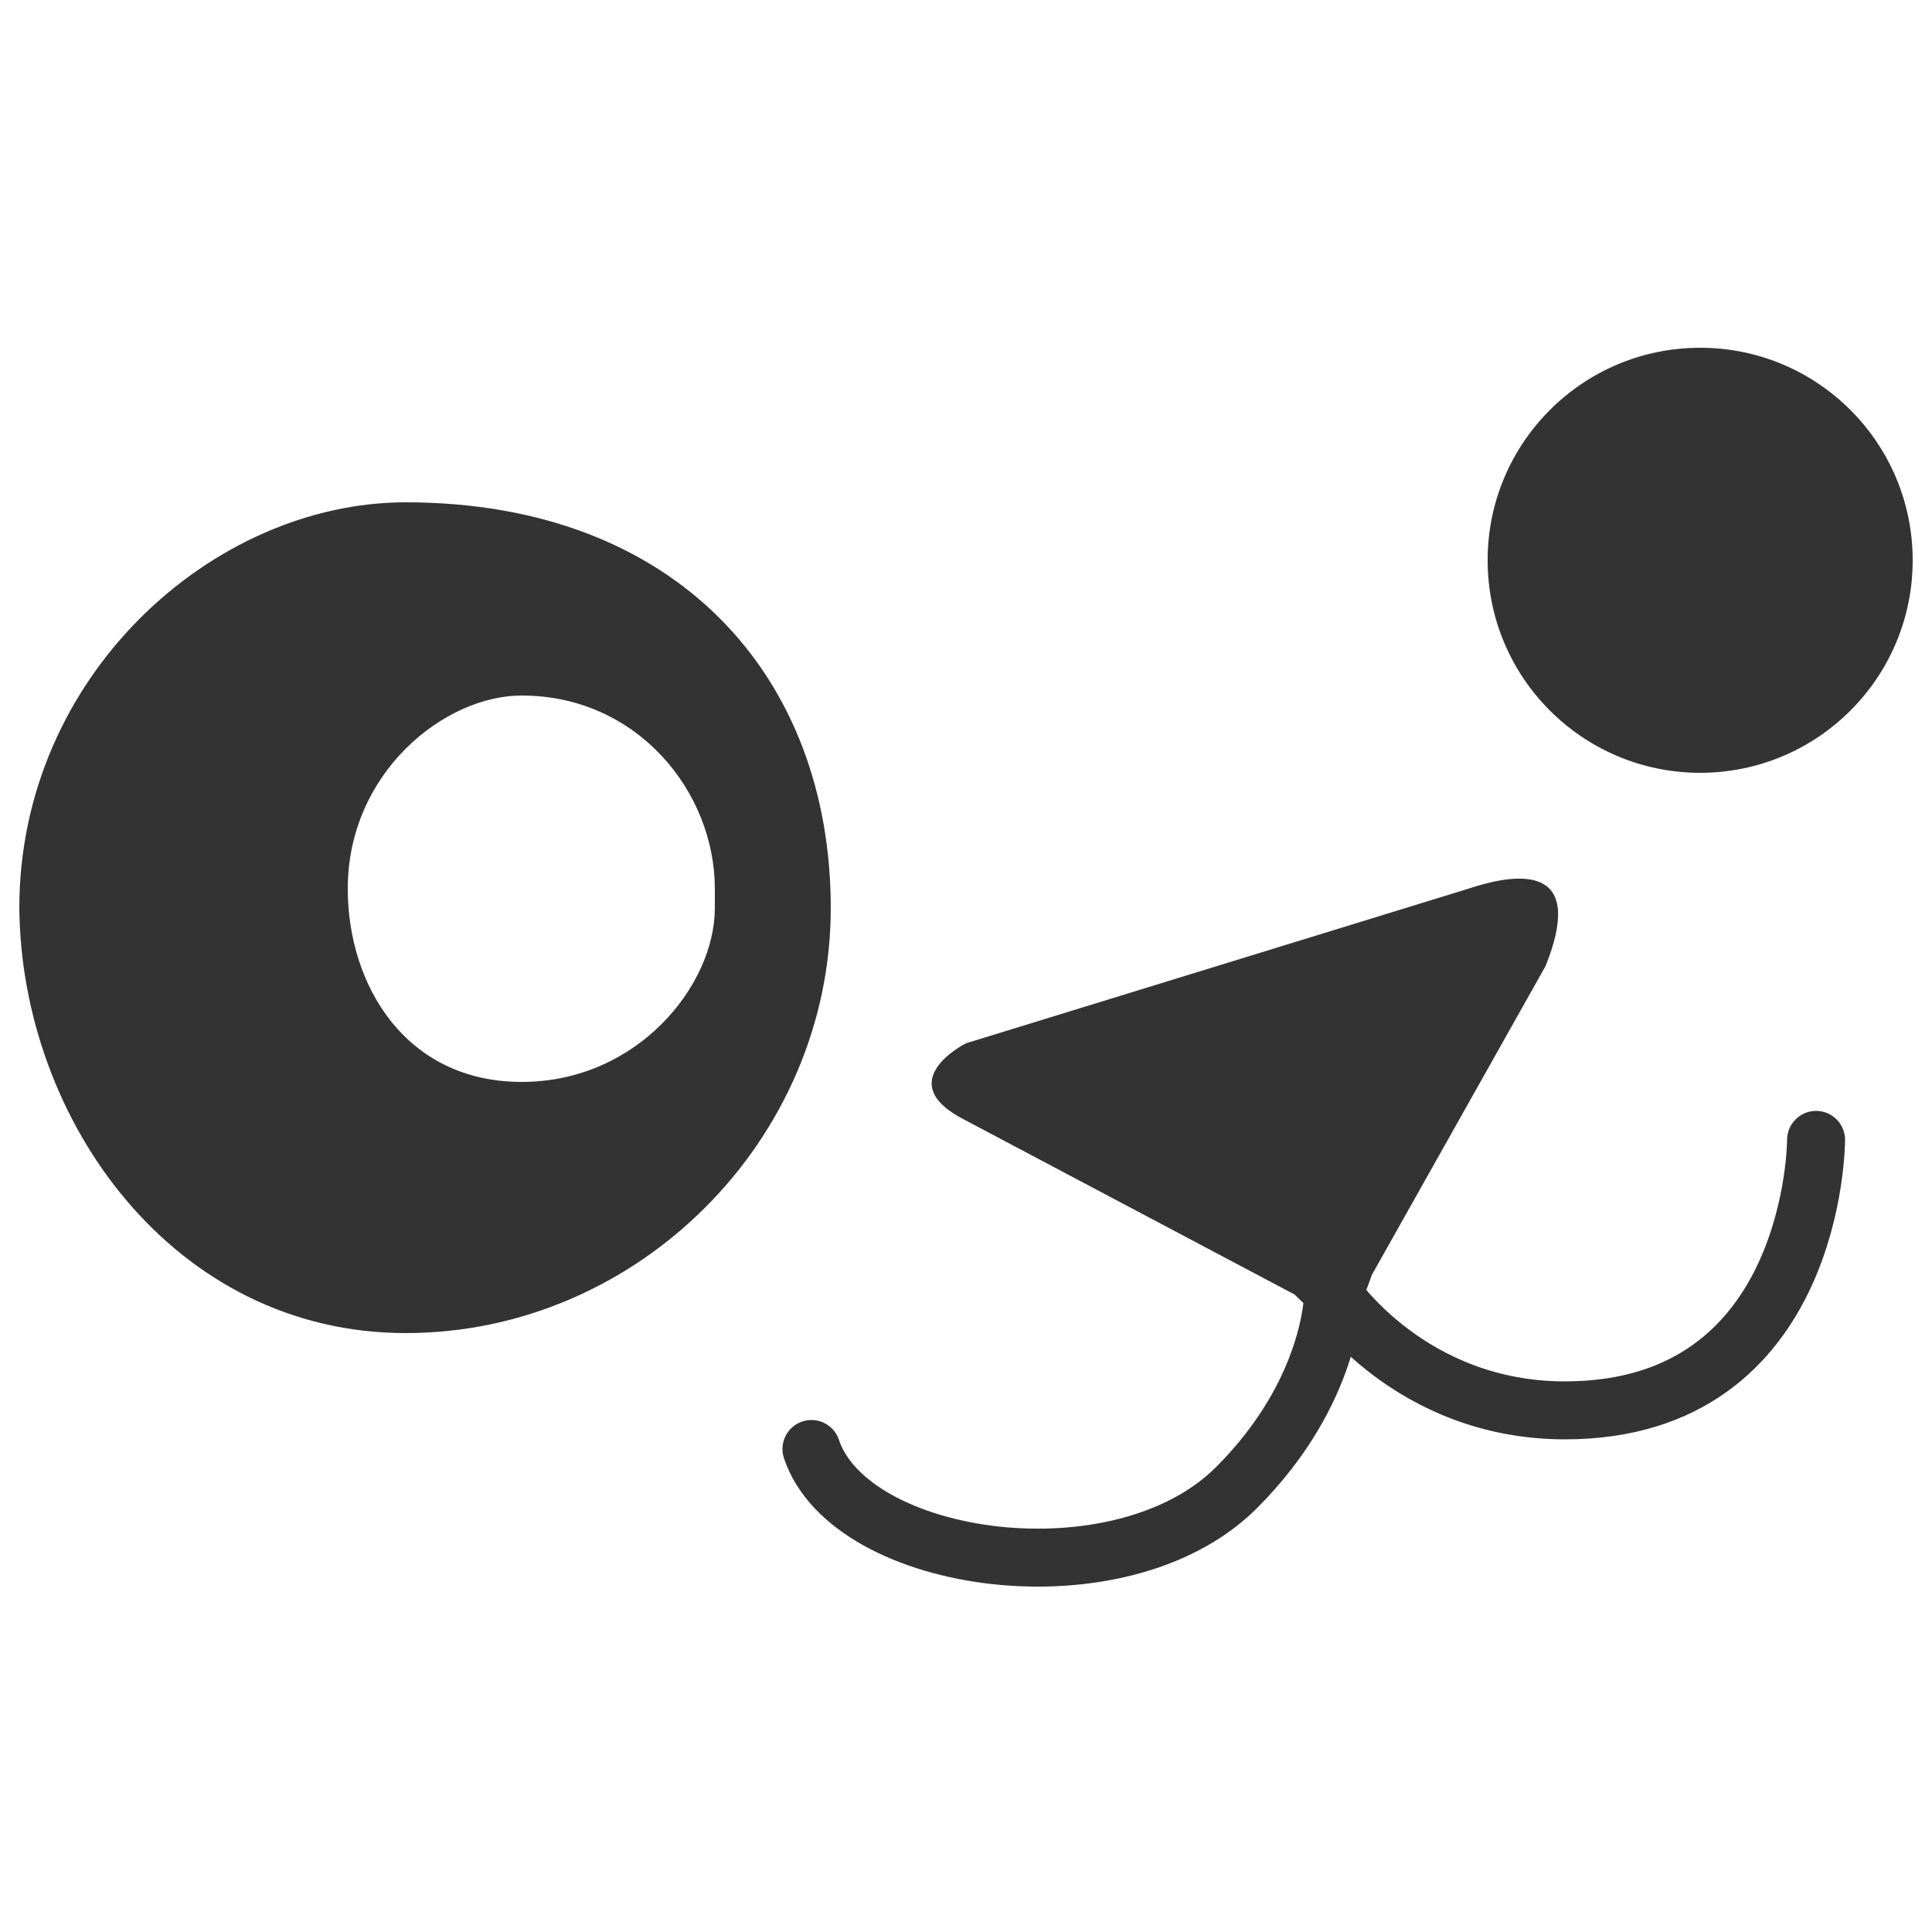
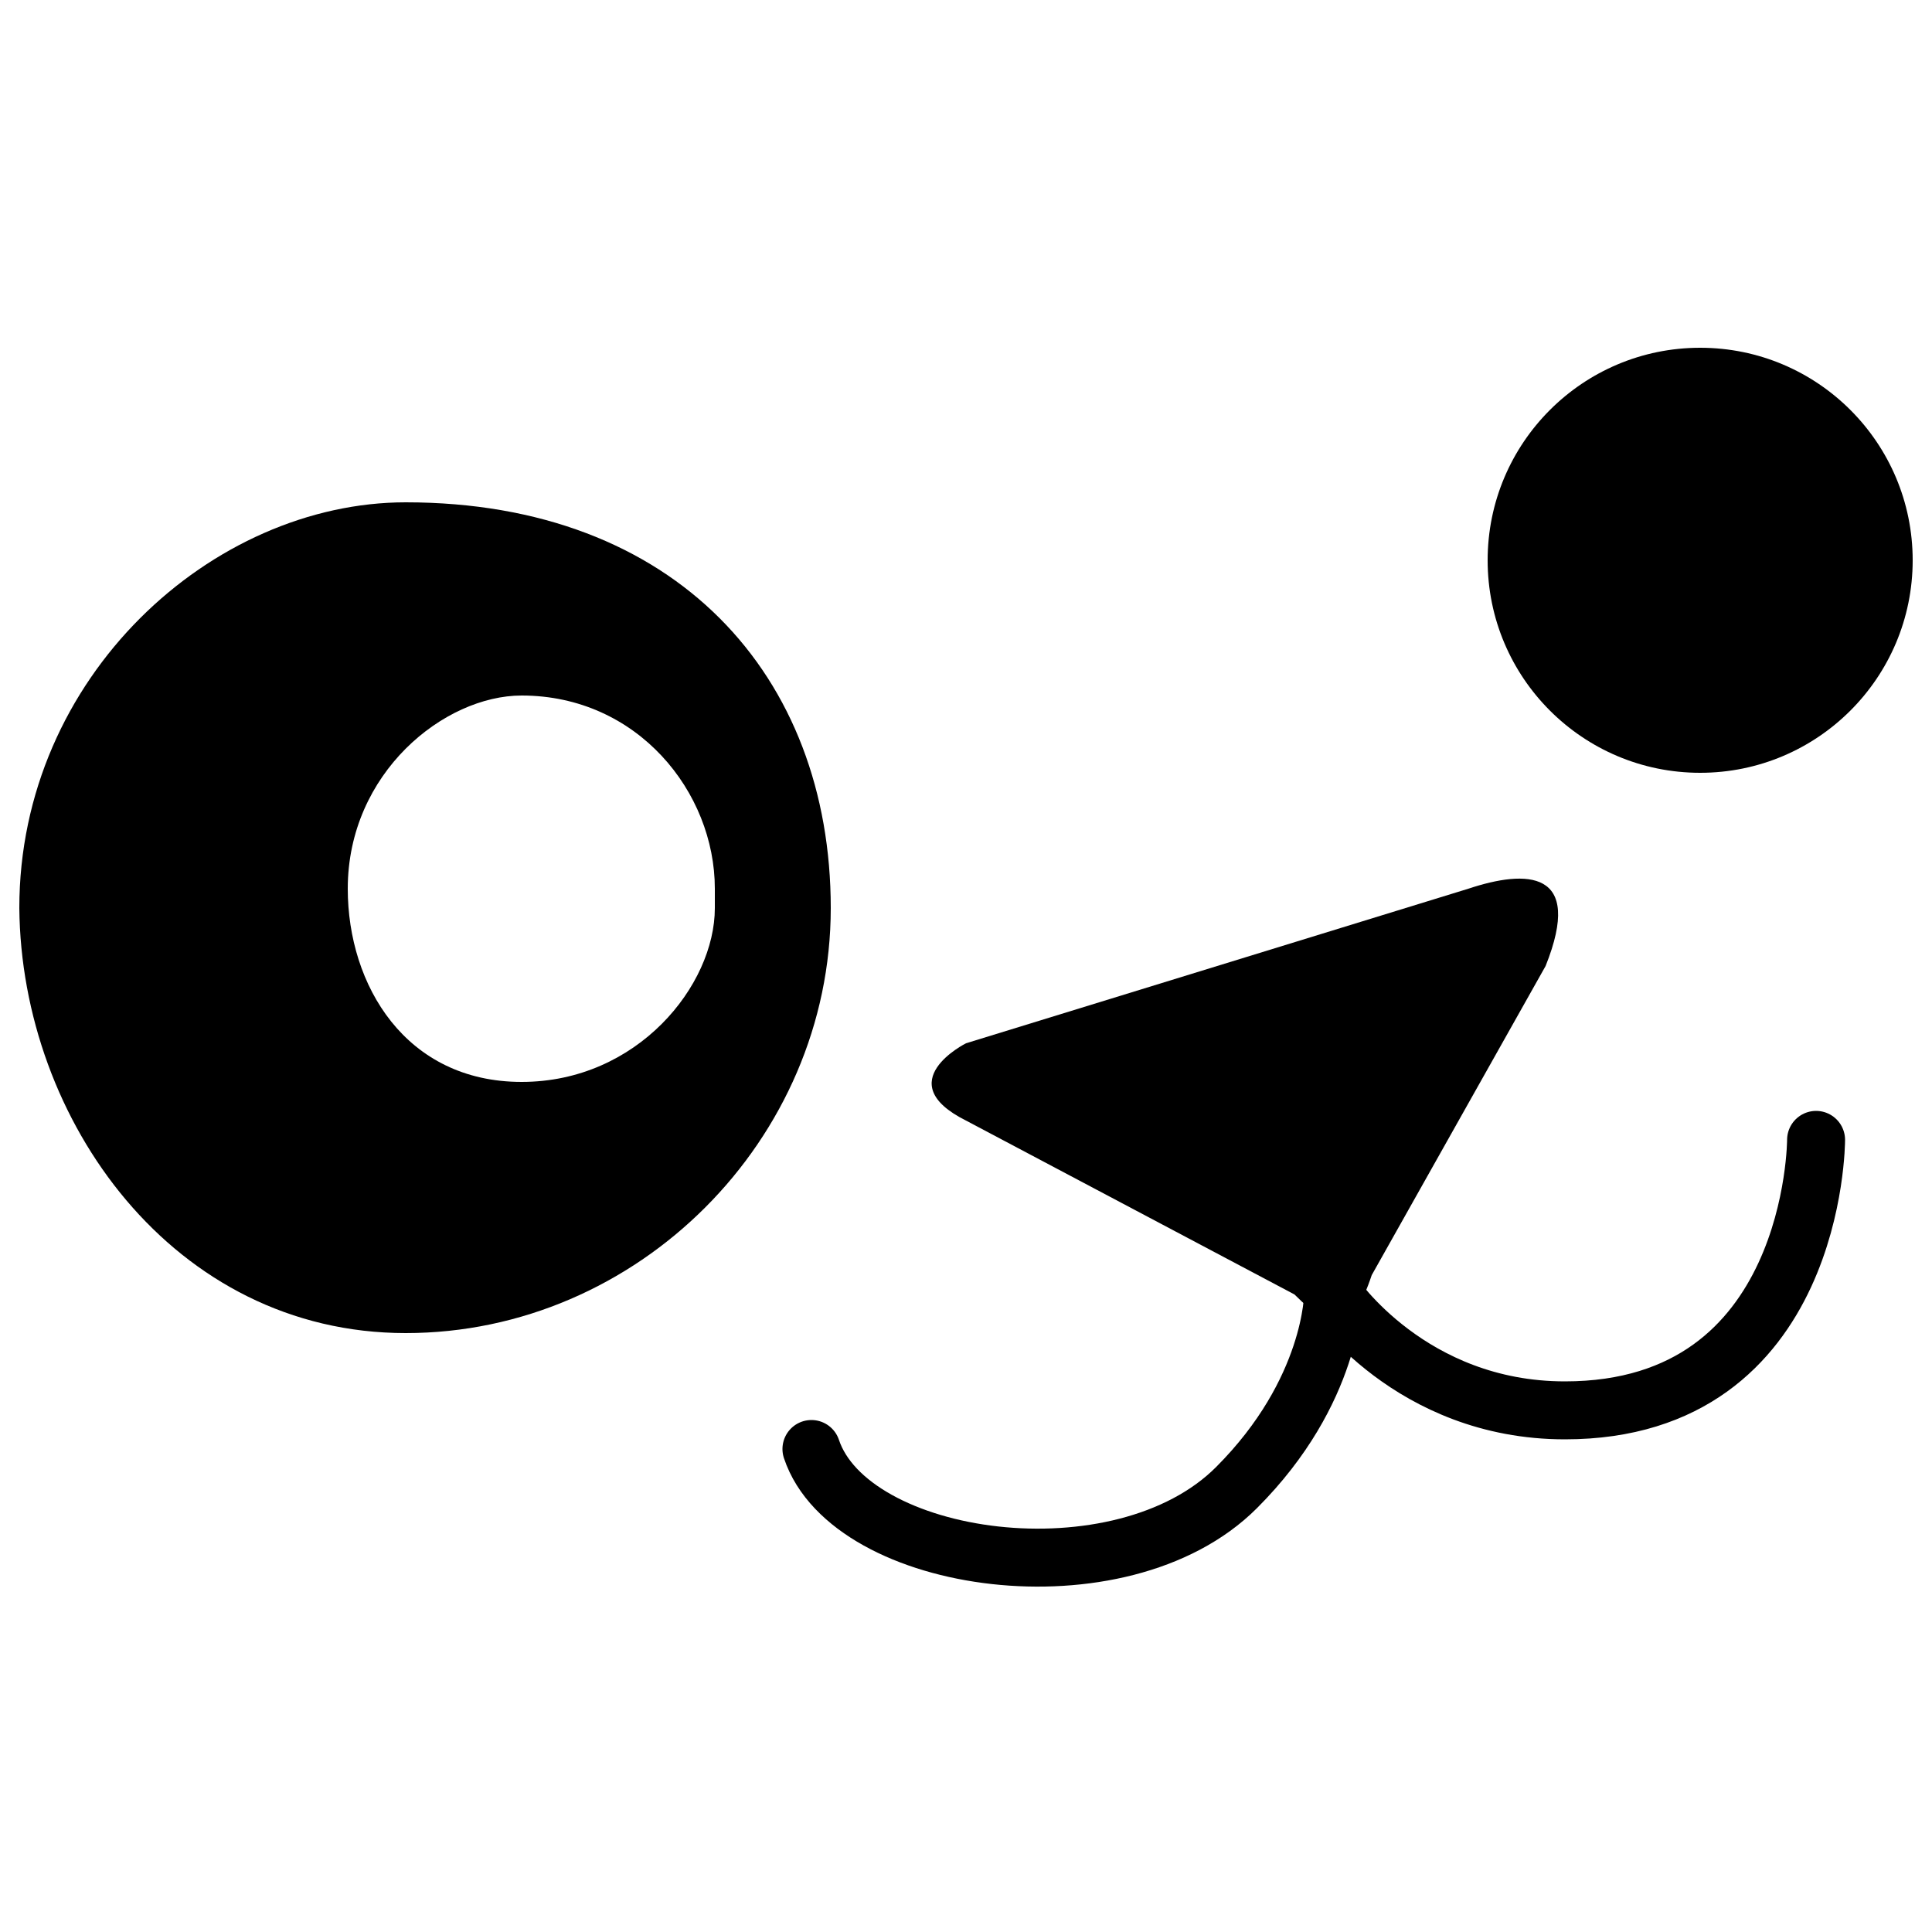
<svg xmlns="http://www.w3.org/2000/svg" version="1.1" height="100" width="100">
-   <g style="fill:#333333;stroke:none;">
+   <defs>
+     <style id="current-color-scheme" type="text/css">
+       /* Fallback style if the desktop theme engine isn't actively injecting colors */
+       .ColorScheme-Text {
+         color: #000000;
+       }
+     </style>
+   </defs>
+   <g class="ColorScheme-Text" style="fill: currentColor; stroke: none;">
    <path d="M 21,26 C 11,26 1,35 1,47 1.1,58 9,69 21,69 33,69 43,59 43,47 l -6,0 c 0,4 -4,9 -10,9 -6,0 -9,-5 -9,-10 0,-6 5,-10 9,-10 6,0 10,5 10,10 l 0,1 6,0 C 43,35 35,26 21,26 z" />
    <ellipse cx="88" cy="29" rx="11" ry="11" />
    <path d="m 50,54 26,-8 c 3,-1 6,-1 4,4 l -9,16 c -1,3 -2,3 -4,1 L 50,58 c -4,-2 0,-4 0,-4 z" />
  </g>
-   <path style="fill:none;stroke:#333333;stroke-width:3;stroke-linecap:round;" d="m 42,75 c 2,6 16,8 22,2 5,-5 5,-10 5,-10 0,0 4,6 12,6 13,0 13,-14 13,-14" />
+   <path class="ColorScheme-Text" style="fill: none; stroke: currentColor; stroke-width: 3; stroke-linecap: round;" d="m 42,75 c 2,6 16,8 22,2 5,-5 5,-10 5,-10 0,0 4,6 12,6 13,0 13,-14 13,-14" />
</svg>
